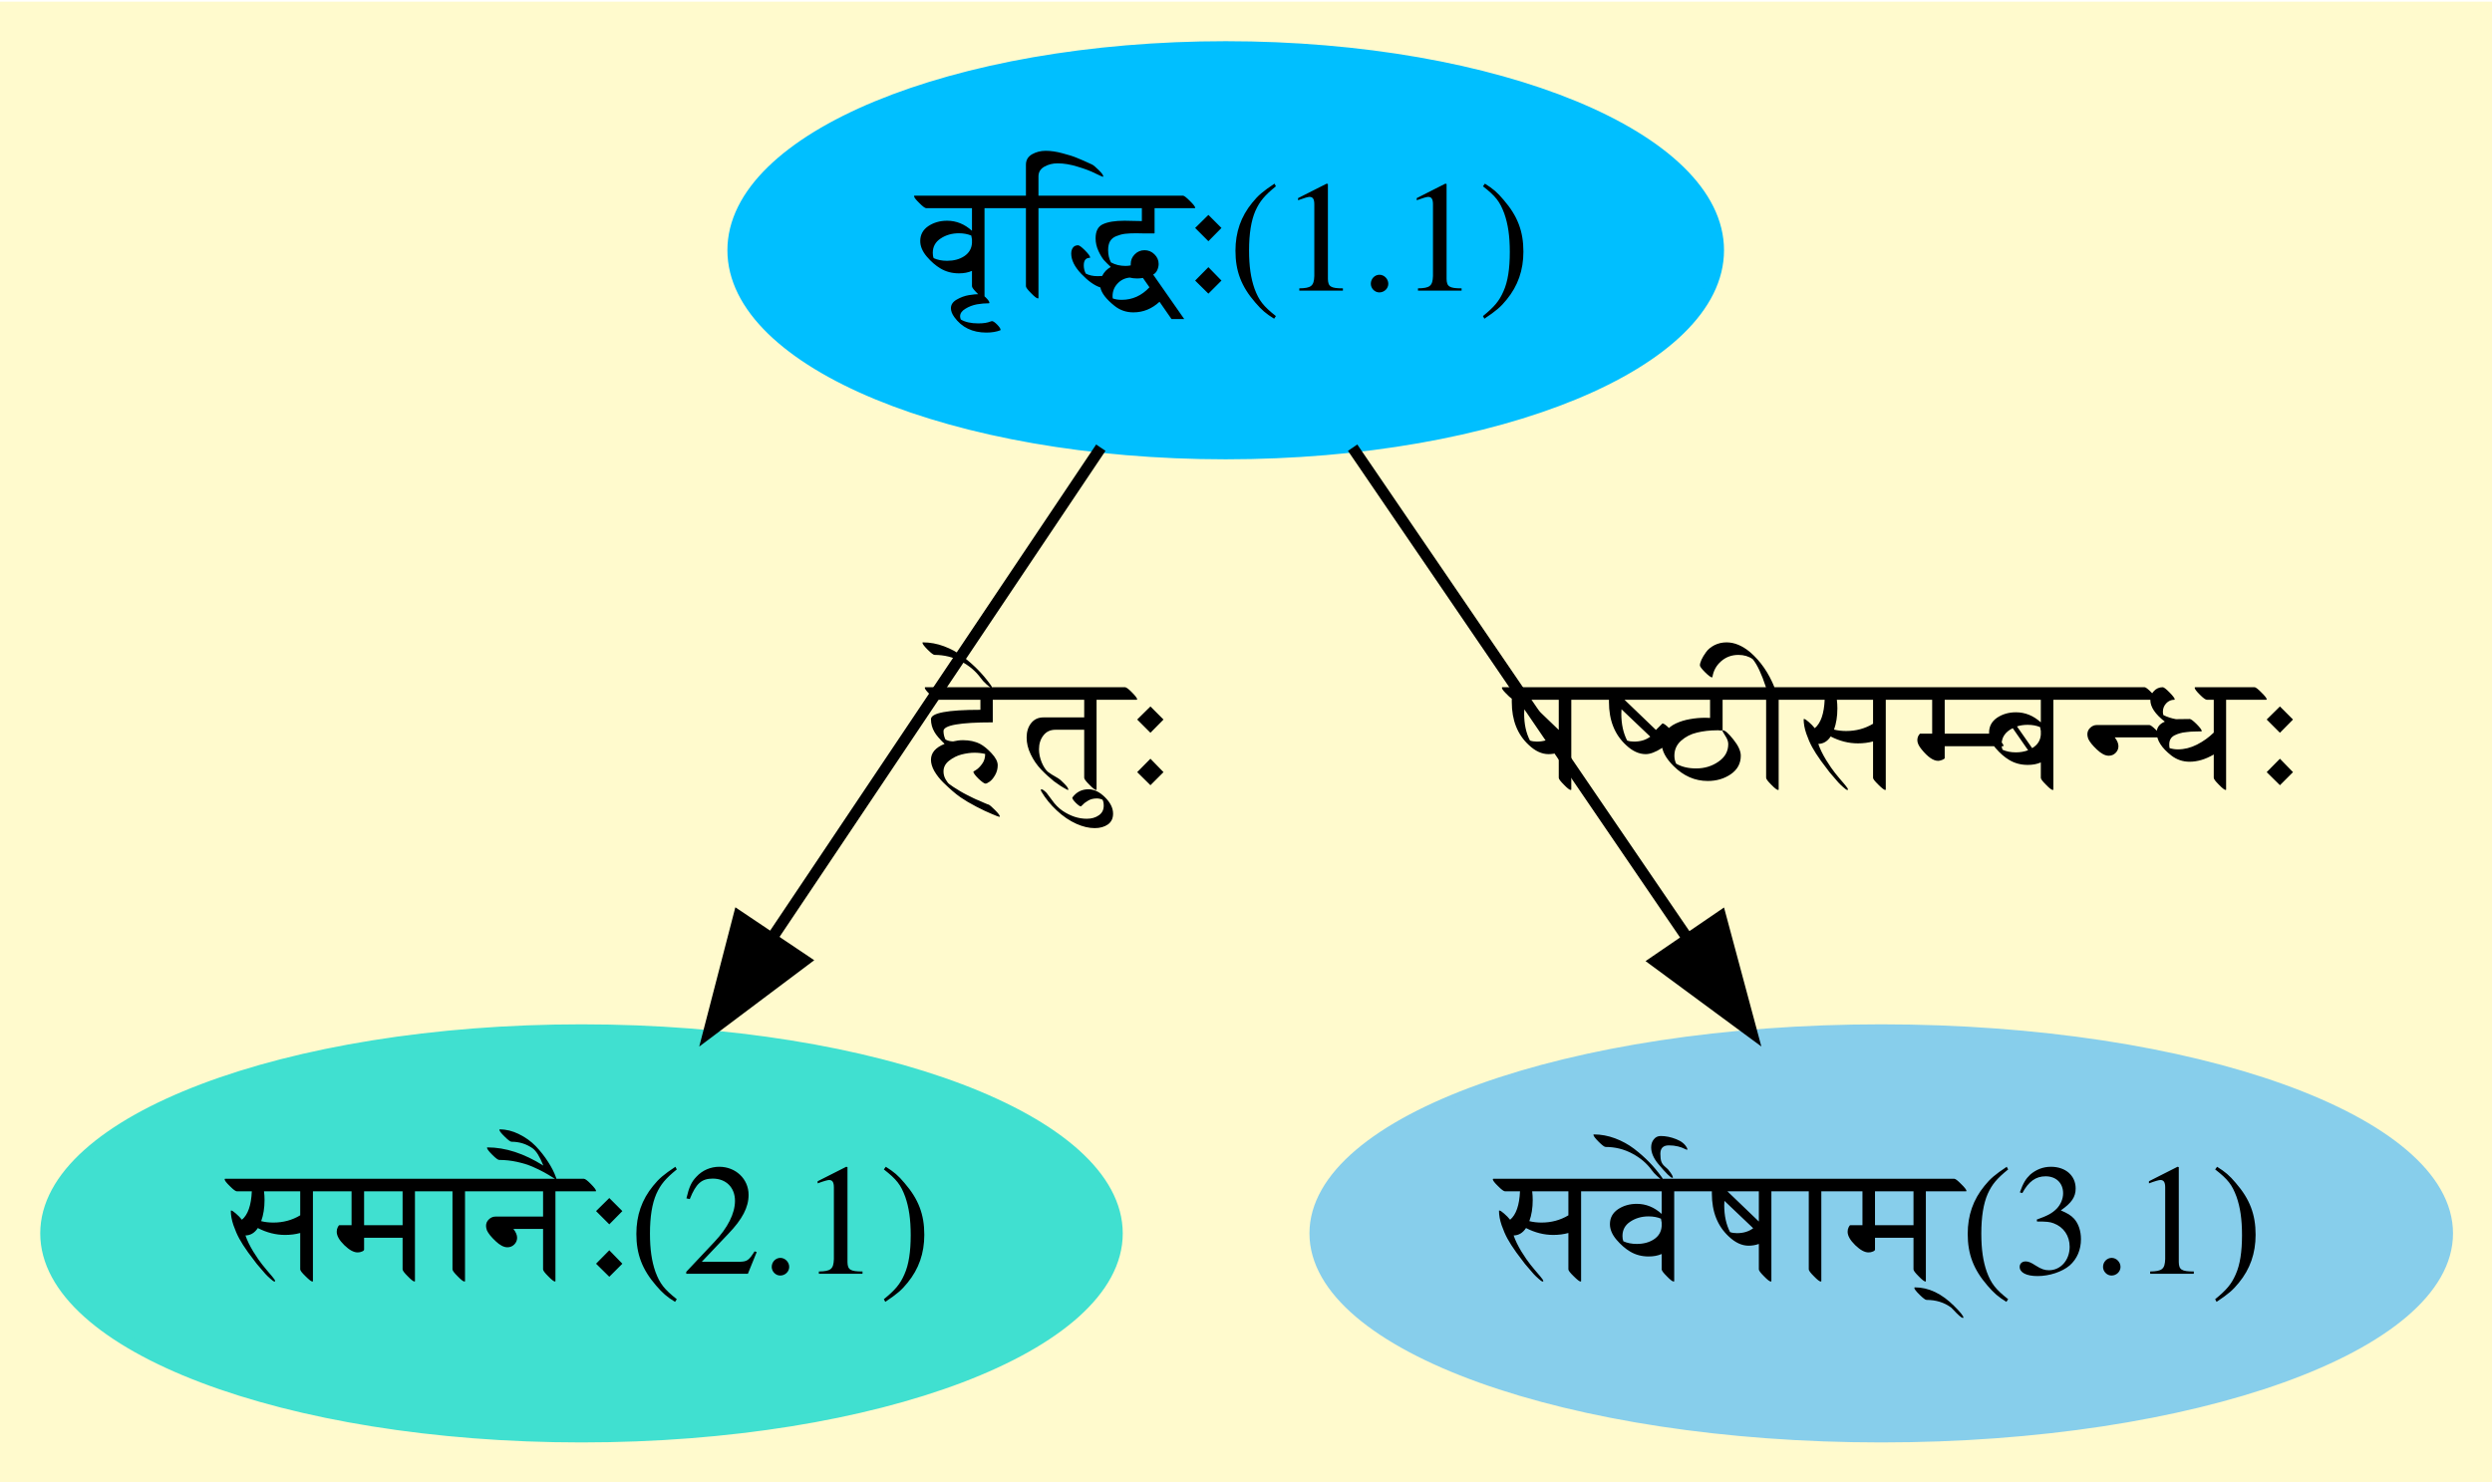
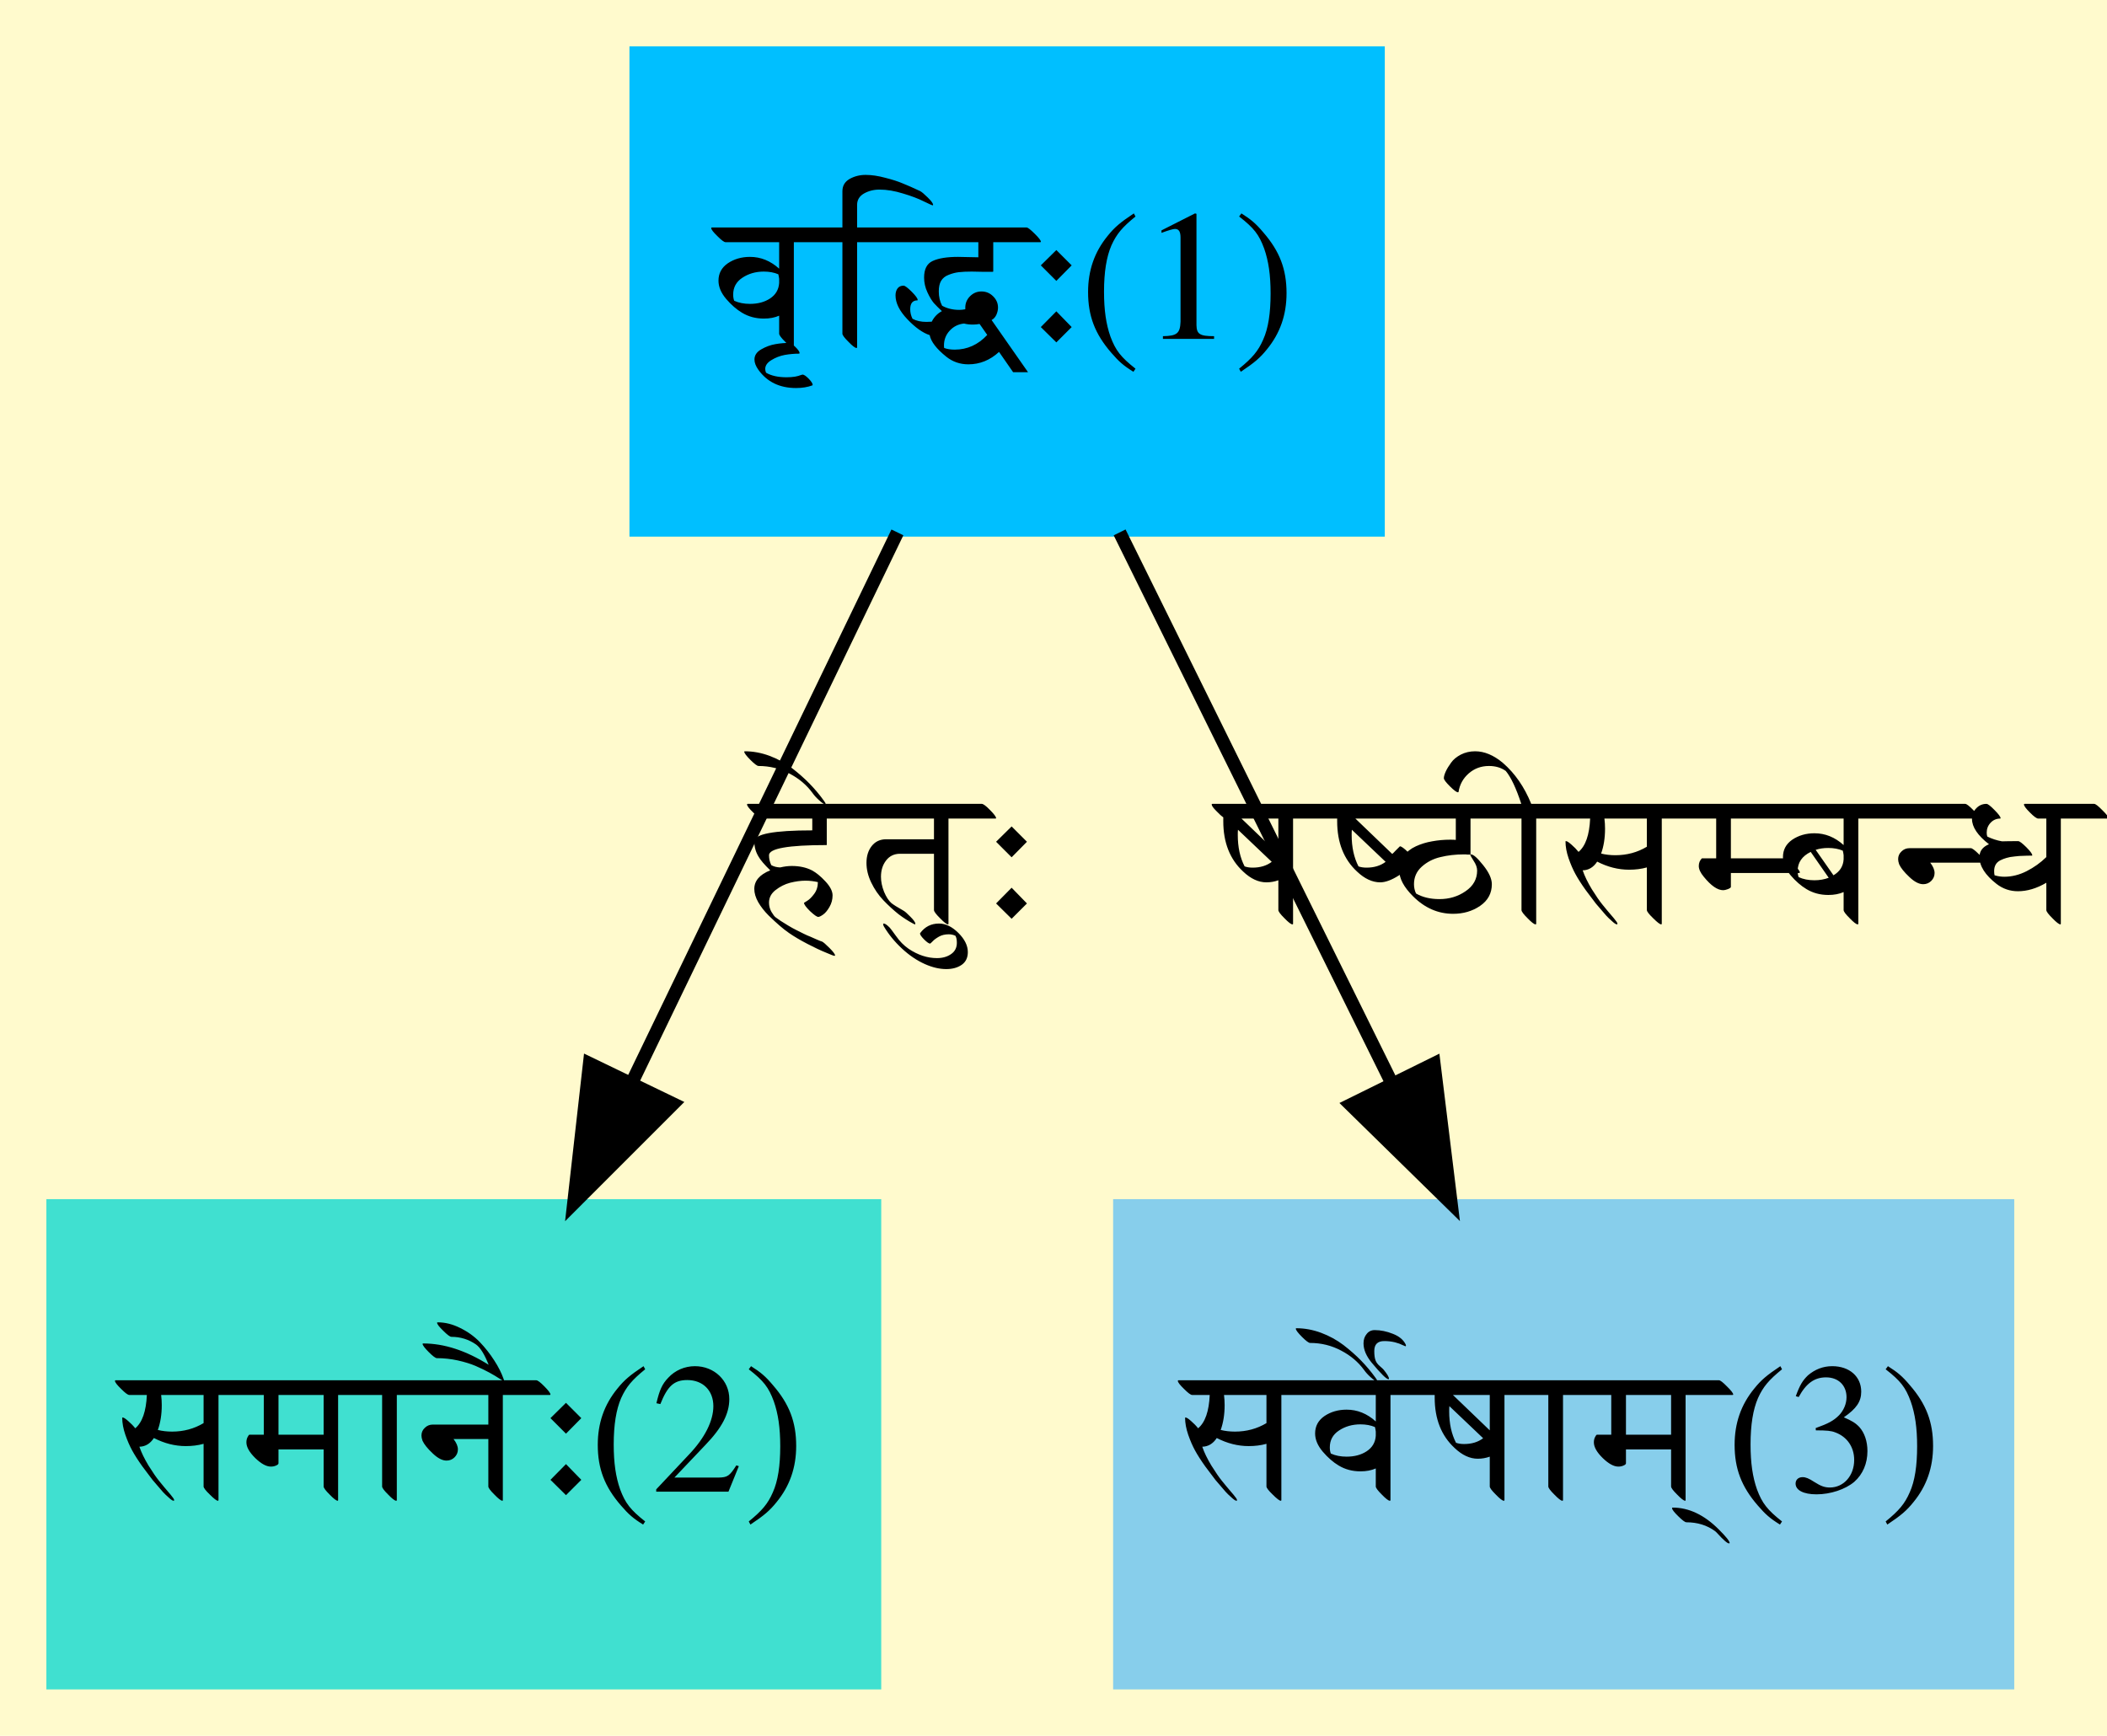
- <svg xmlns="http://www.w3.org/2000/svg" width="220pt" height="131pt" viewBox="0.00 0.00 220.49 131.00">
+ <svg xmlns="http://www.w3.org/2000/svg" width="159pt" height="131pt" viewBox="0.00 0.00 159.00 131.00">
  <g id="graph0" class="graph" transform="scale(1 1) rotate(0) translate(4 127)">
-     <polygon fill="#fffacd" stroke="transparent" points="-4,4 -4,-127 216.49,-127 216.49,4 -4,4" />
+     <polygon fill="#fffacd" stroke="transparent" points="-4,4 -4,-127 155,-127 155,4 -4,4" />
+     <style>
+  .hidden { display: none; }
+  .node { cursor: pointer; }
+  </style>
    <g id="node1" class="node">
-       <ellipse fill="#00bfff" stroke="#00bfff" cx="104.45" cy="-105" rx="43.59" ry="18" />
-       <text text-anchor="middle" x="104.45" y="-101.3" font-family="Times,serif" font-size="14.00">वृद्धिः(1.1)</text>
+       <polygon fill="#00bfff" stroke="#00bfff" points="100,-123 44,-123 44,-87 100,-87 100,-123" />
+       <text text-anchor="middle" x="72" y="-101.3" font-family="Times,serif" font-size="14.00">वृद्धिः(1)</text>
    </g>
    <g id="node2" class="node">
-       <ellipse fill="#40e0d0" stroke="#40e0d0" cx="47.45" cy="-18" rx="47.39" ry="18" />
-       <text text-anchor="middle" x="47.45" y="-14.3" font-family="Times,serif" font-size="14.00">समानैः(2.1)</text>
+       <polygon fill="#40e0d0" stroke="#40e0d0" points="62,-36 0,-36 0,0 62,0 62,-36" />
+       <text text-anchor="middle" x="31" y="-14.3" font-family="Times,serif" font-size="14.00">समानैः(2)</text>
    </g>
    <g id="edge1" class="edge">
-       <path fill="none" stroke="black" d="M64.52,-44.46C73.88,-58.42 85.21,-75.31 93.4,-87.53" />
-       <polygon fill="black" stroke="black" points="67.18,-42.15 58.71,-35.79 61.37,-46.05 67.18,-42.15" />
-       <text text-anchor="middle" x="88.95" y="-57.8" font-family="Times,serif" font-size="14.00">हेतुः</text>
+       <path fill="none" stroke="black" d="M43.77,-45.48C50.28,-58.96 57.99,-74.96 63.72,-86.82" />
+       <polygon fill="black" stroke="black" points="46.79,-43.69 39.3,-36.2 40.49,-46.73 46.79,-43.69" />
+       <text text-anchor="middle" x="63.5" y="-57.8" font-family="Times,serif" font-size="14.00">हेतुः</text>
    </g>
    <g id="node3" class="node">
-       <ellipse fill="#87ceeb" stroke="#87ceeb" cx="162.45" cy="-18" rx="50.09" ry="18" />
-       <text text-anchor="middle" x="162.45" y="-14.3" font-family="Times,serif" font-size="14.00">सर्वेषाम्(3.1)</text>
+       <polygon fill="#87ceeb" stroke="#87ceeb" points="147.5,-36 80.5,-36 80.5,0 147.5,0 147.5,-36" />
+       <text text-anchor="middle" x="114" y="-14.3" font-family="Times,serif" font-size="14.00">सर्वेषाम्(3)</text>
    </g>
    <g id="edge2" class="edge">
-       <path fill="none" stroke="black" d="M145.34,-44.06C135.77,-58.09 124.1,-75.19 115.68,-87.53" />
-       <polygon fill="black" stroke="black" points="148.24,-46.03 150.99,-35.79 142.46,-42.08 148.24,-46.03" />
-       <text text-anchor="middle" x="164.45" y="-57.8" font-family="Times,serif" font-size="14.00">षष्ठीसम्बन्धः</text>
+       <path fill="none" stroke="black" d="M100.92,-45.48C94.25,-58.96 86.35,-74.96 80.49,-86.82" />
+       <polygon fill="black" stroke="black" points="104.21,-46.72 105.5,-36.2 97.93,-43.62 104.21,-46.72" />
+       <text text-anchor="middle" x="123" y="-57.8" font-family="Times,serif" font-size="14.00">षष्ठीसम्बन्धः</text>
    </g>
  </g>
</svg>
